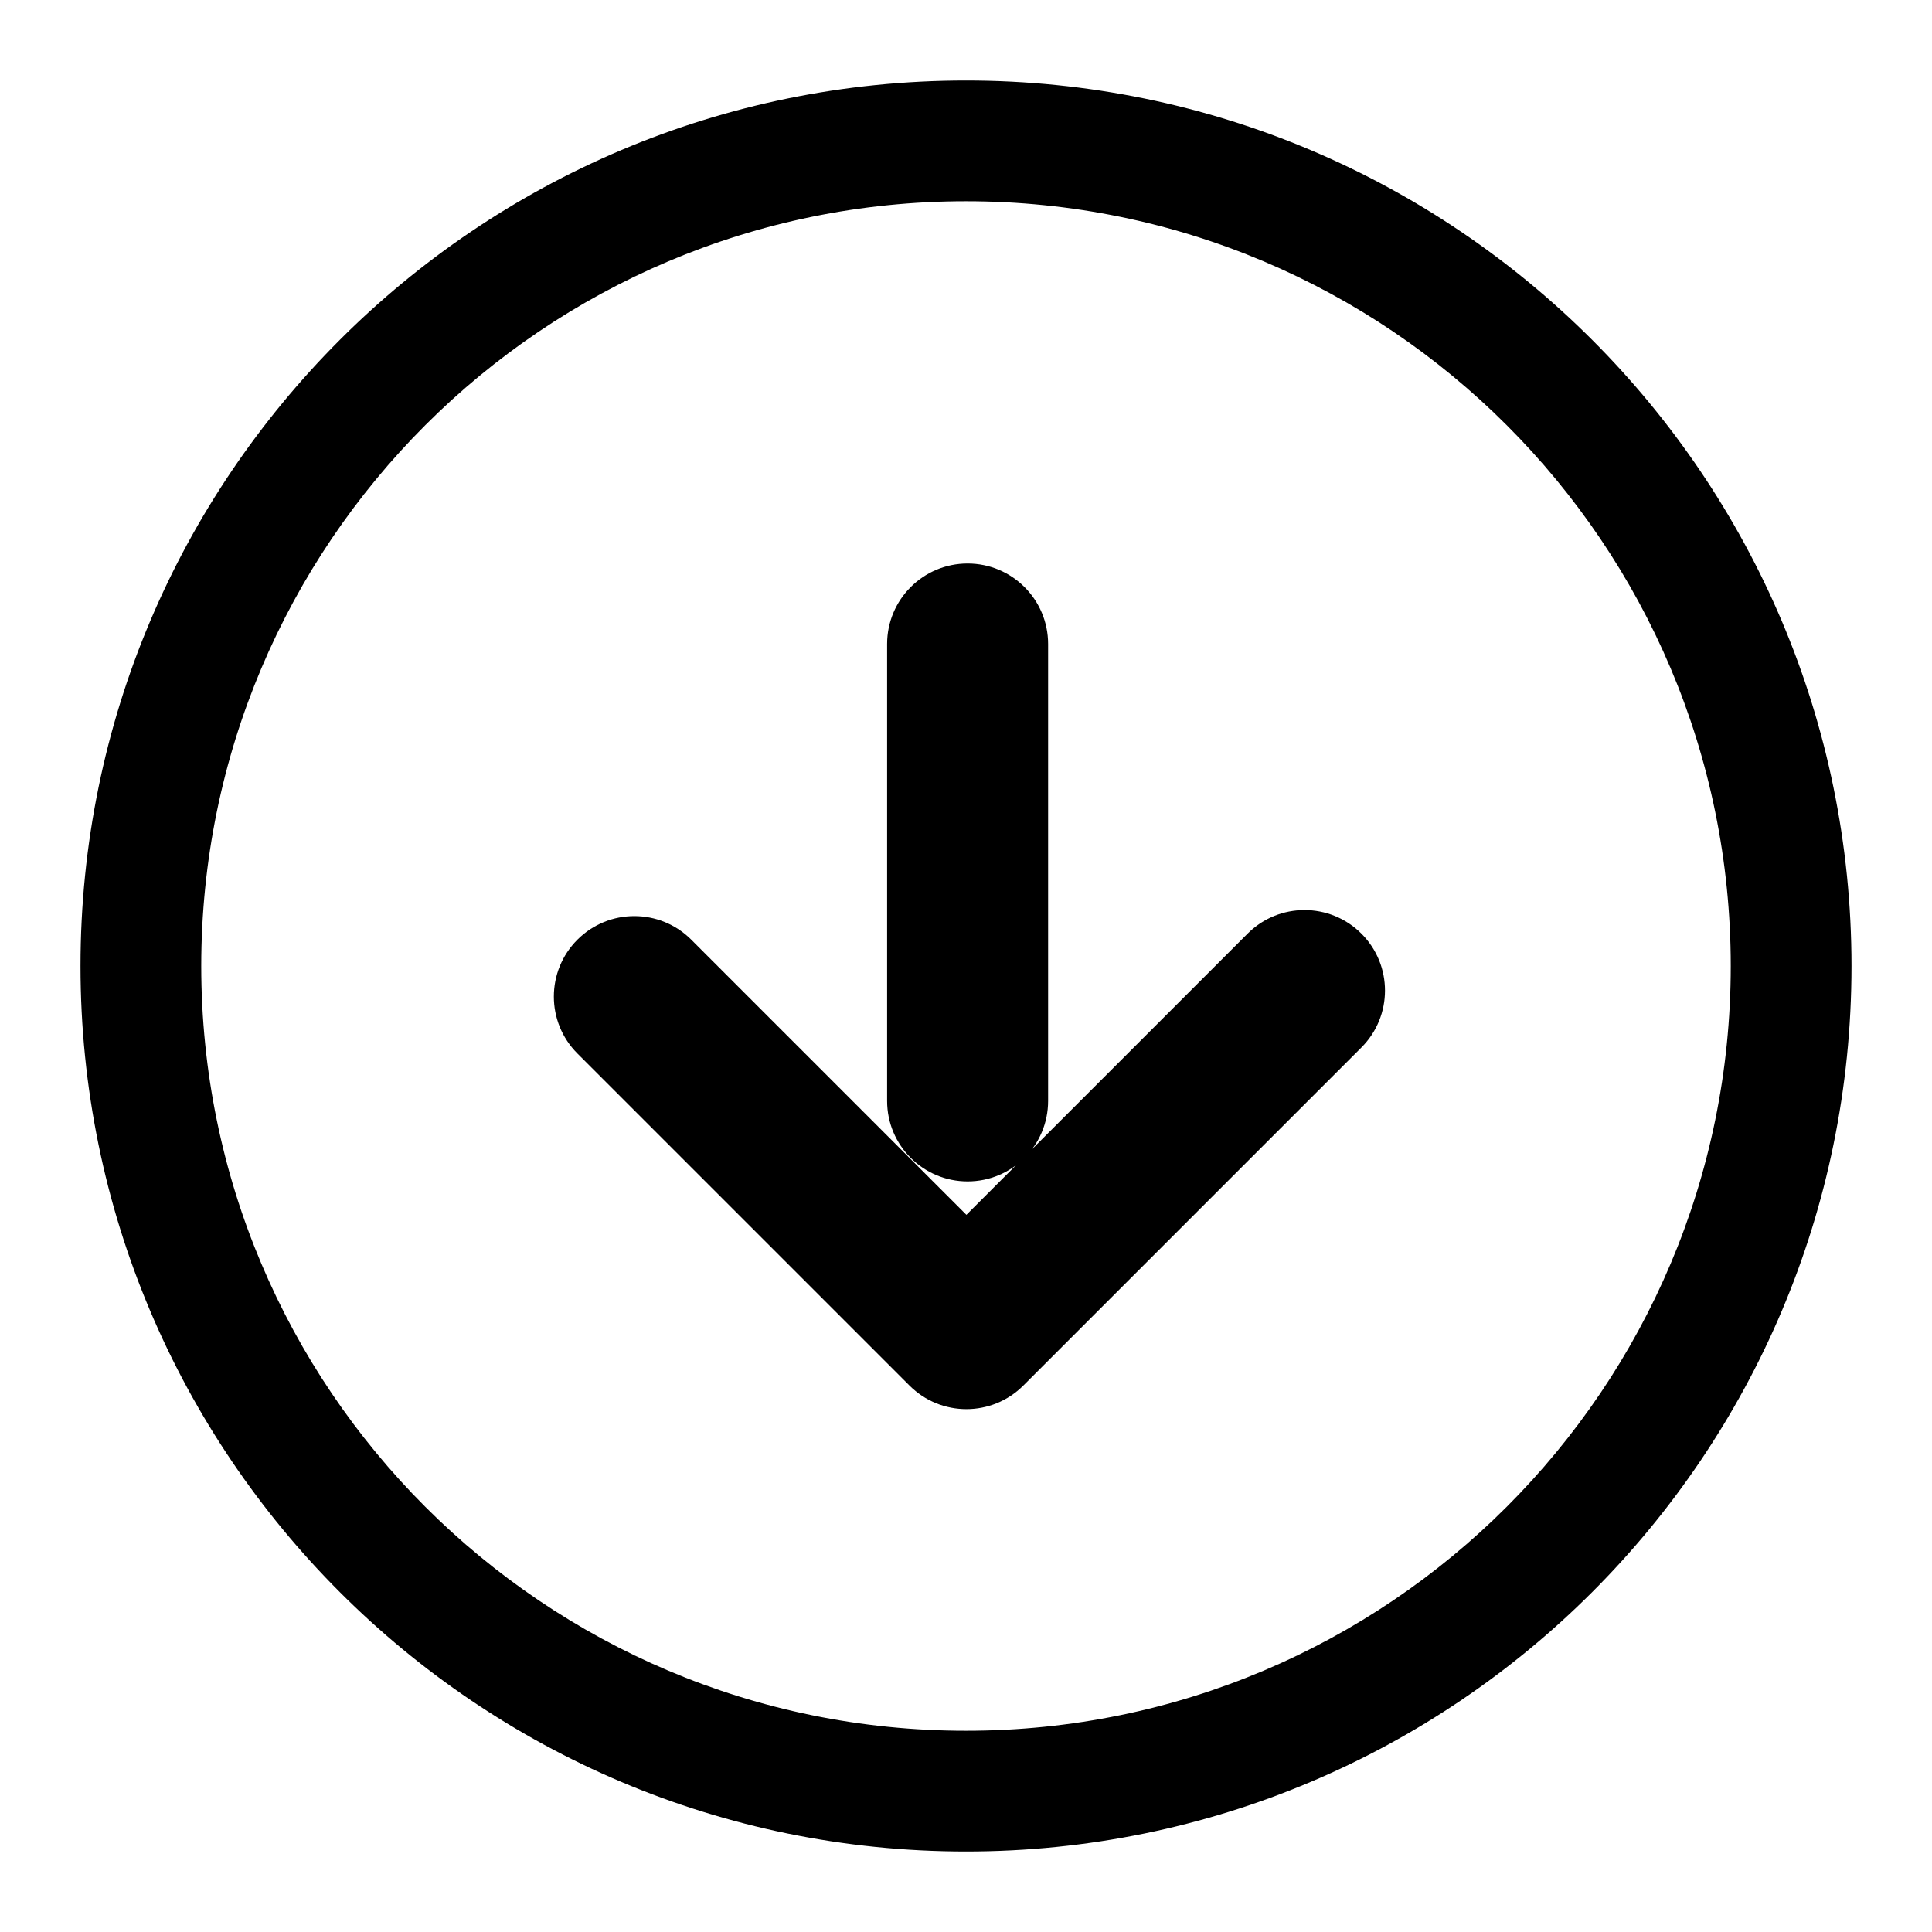
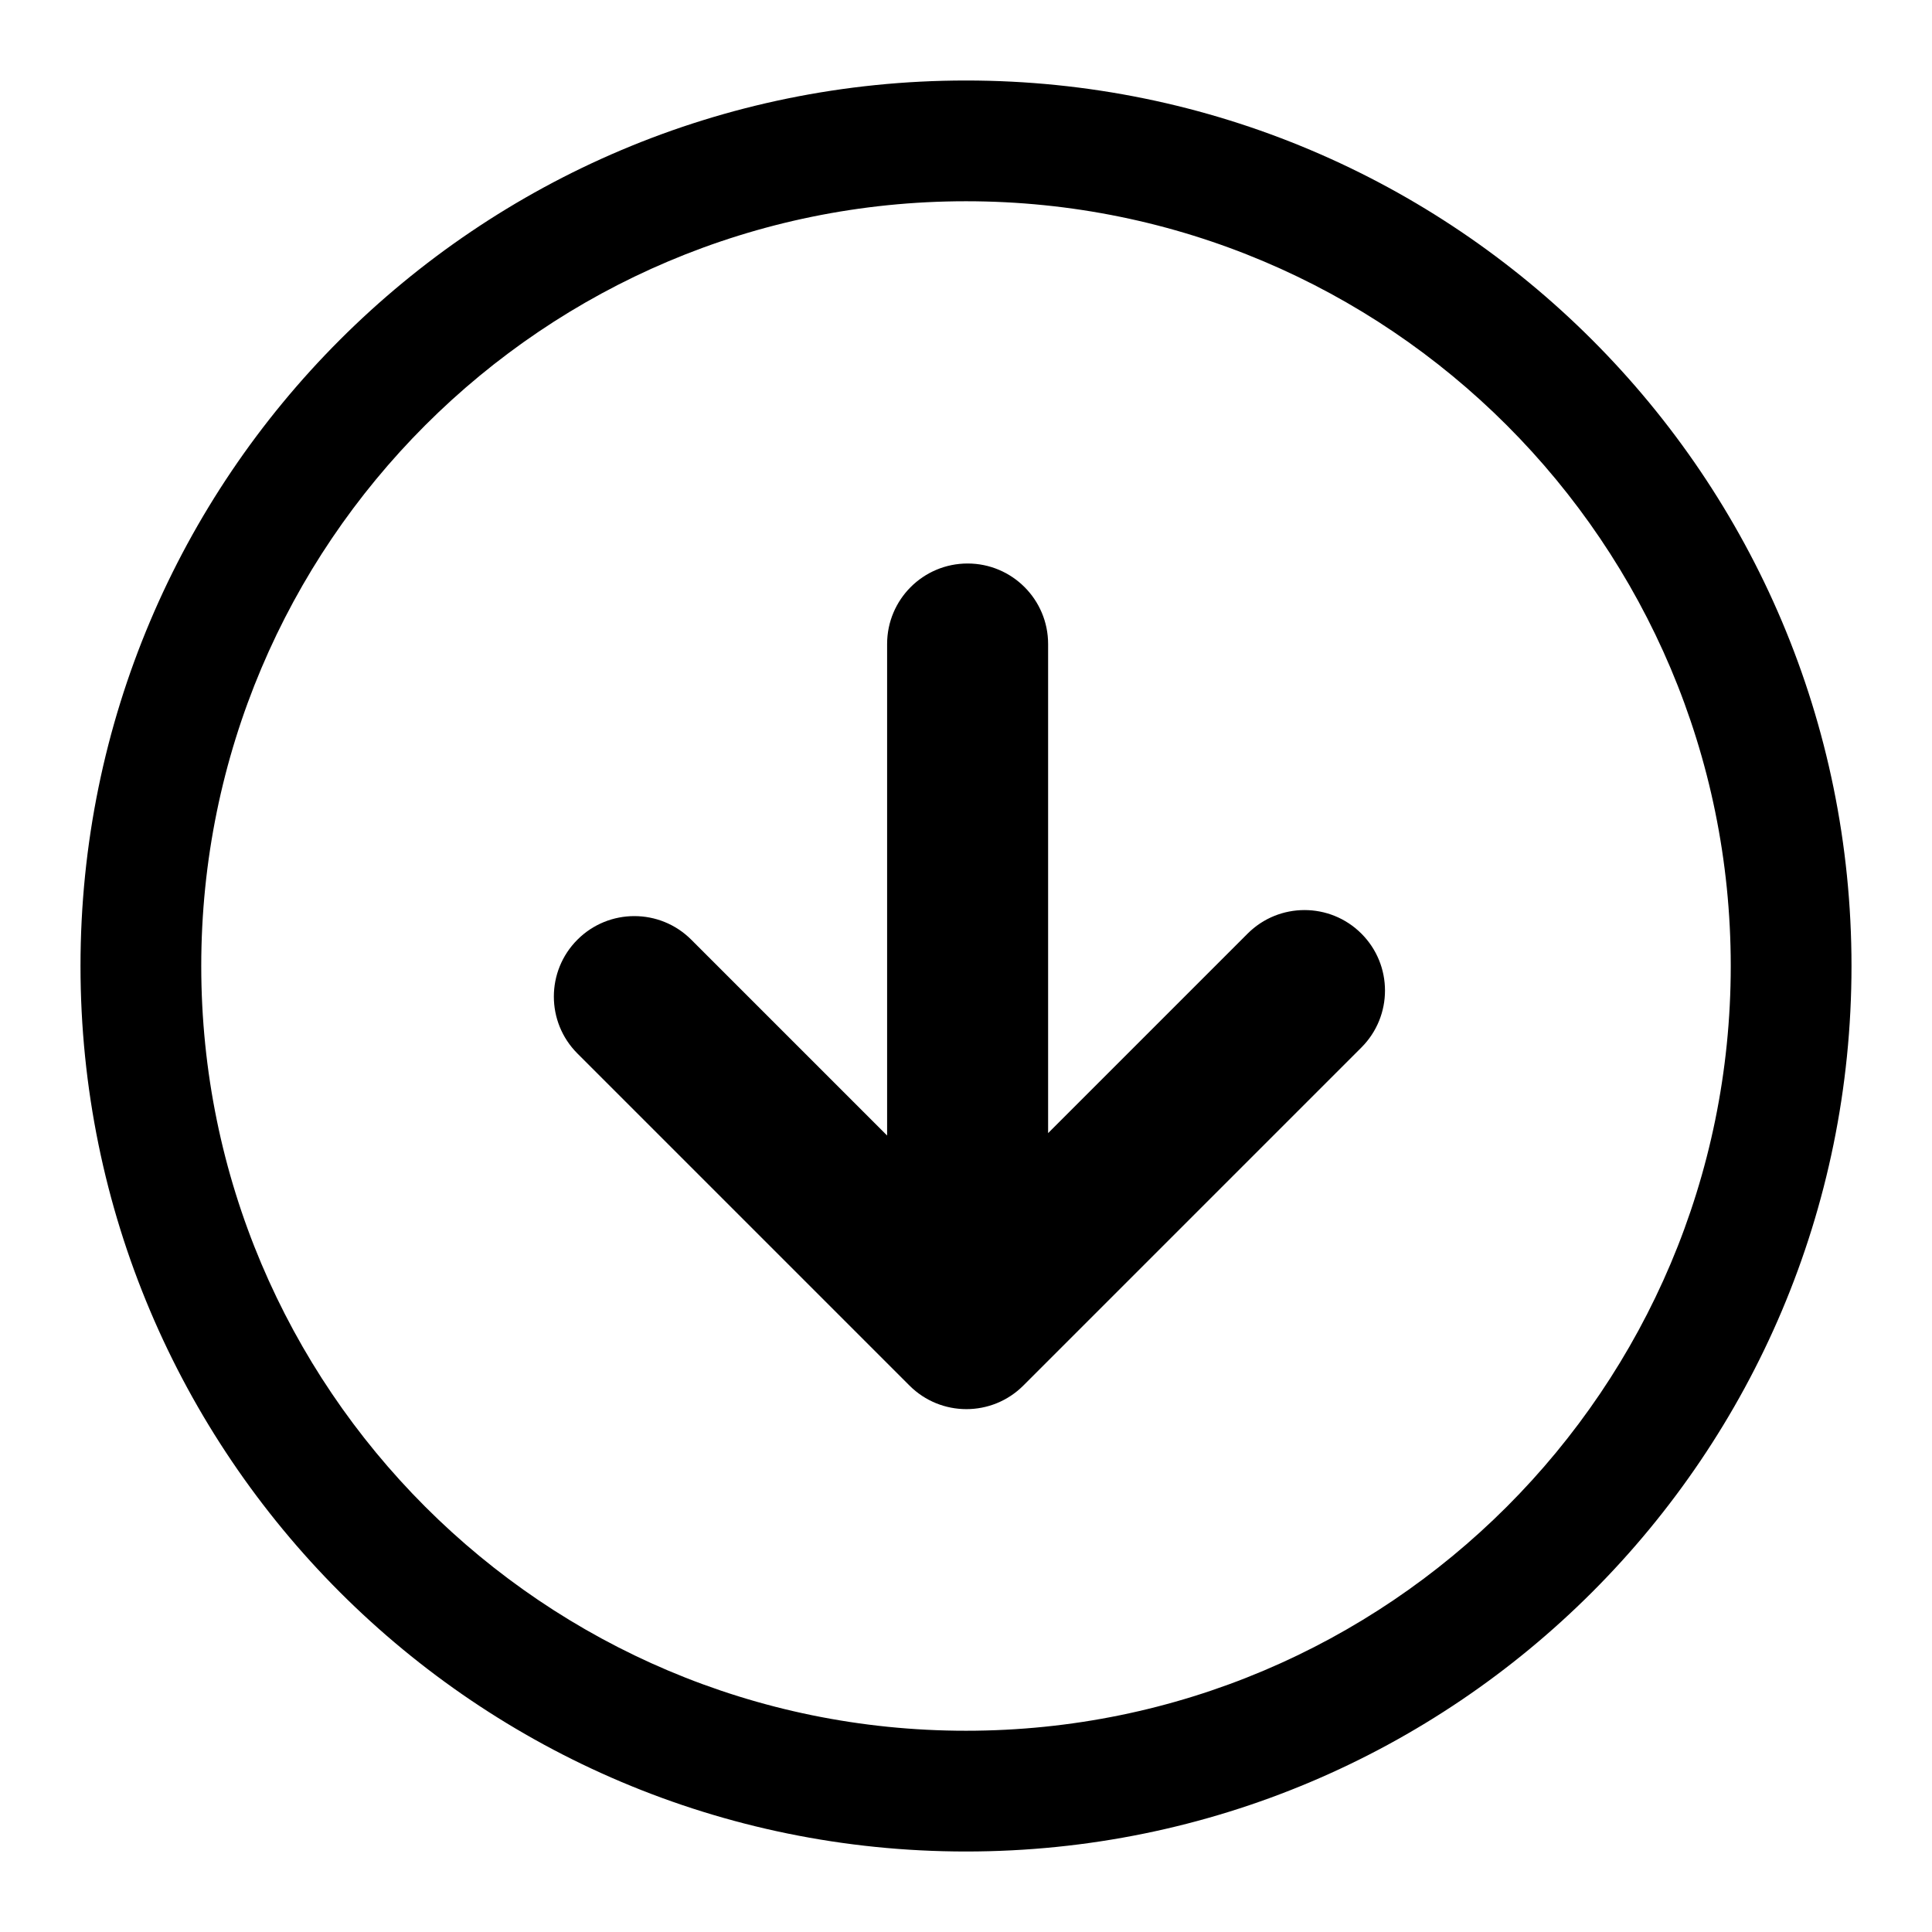
<svg xmlns="http://www.w3.org/2000/svg" viewBox="0 0 24 24" width="24" height="24">
-   <path d="M7.173 13.087L11.298 17.212A1 1 0 0 0 12.712 17.212L16.912 13.012A.999 .999 0 0 0 15.498 11.598L12.005 15.091L8.587 11.673A.999 .999 0 0 0 7.173 13.087ZM11.02 8L11.02 13.676A1 1 0 0 0 13.02 13.676L13.02 8A1 1 0 0 0 11.02 8ZM1 12a11 11 0 1 0 22 0a11 11 0 1 0 -22 0ZM2.5 12a9.5 9.5 0 1 1 19 0a9.5 9.5 0 1 1 -19 0Z" />
+   <path d="M7.173 13.087L11.298 17.212A1 1 0 0 0 12.712 17.212L16.912 13.012A.999 .999 0 0 0 15.498 11.598L12.005 15.091L8.587 11.673A.999 .999 0 0 0 7.173 13.087ZM11.02 8L11.02 14.106L12.005 15.091L13.02 14.076L13.02 8A1 1 0 0 0 11.02 8ZM1 12a11 11 0 1 0 22 0a11 11 0 1 0 -22 0ZM2.5 12a9.5 9.5 0 1 1 19 0a9.5 9.5 0 1 1 -19 0Z" />
</svg>
